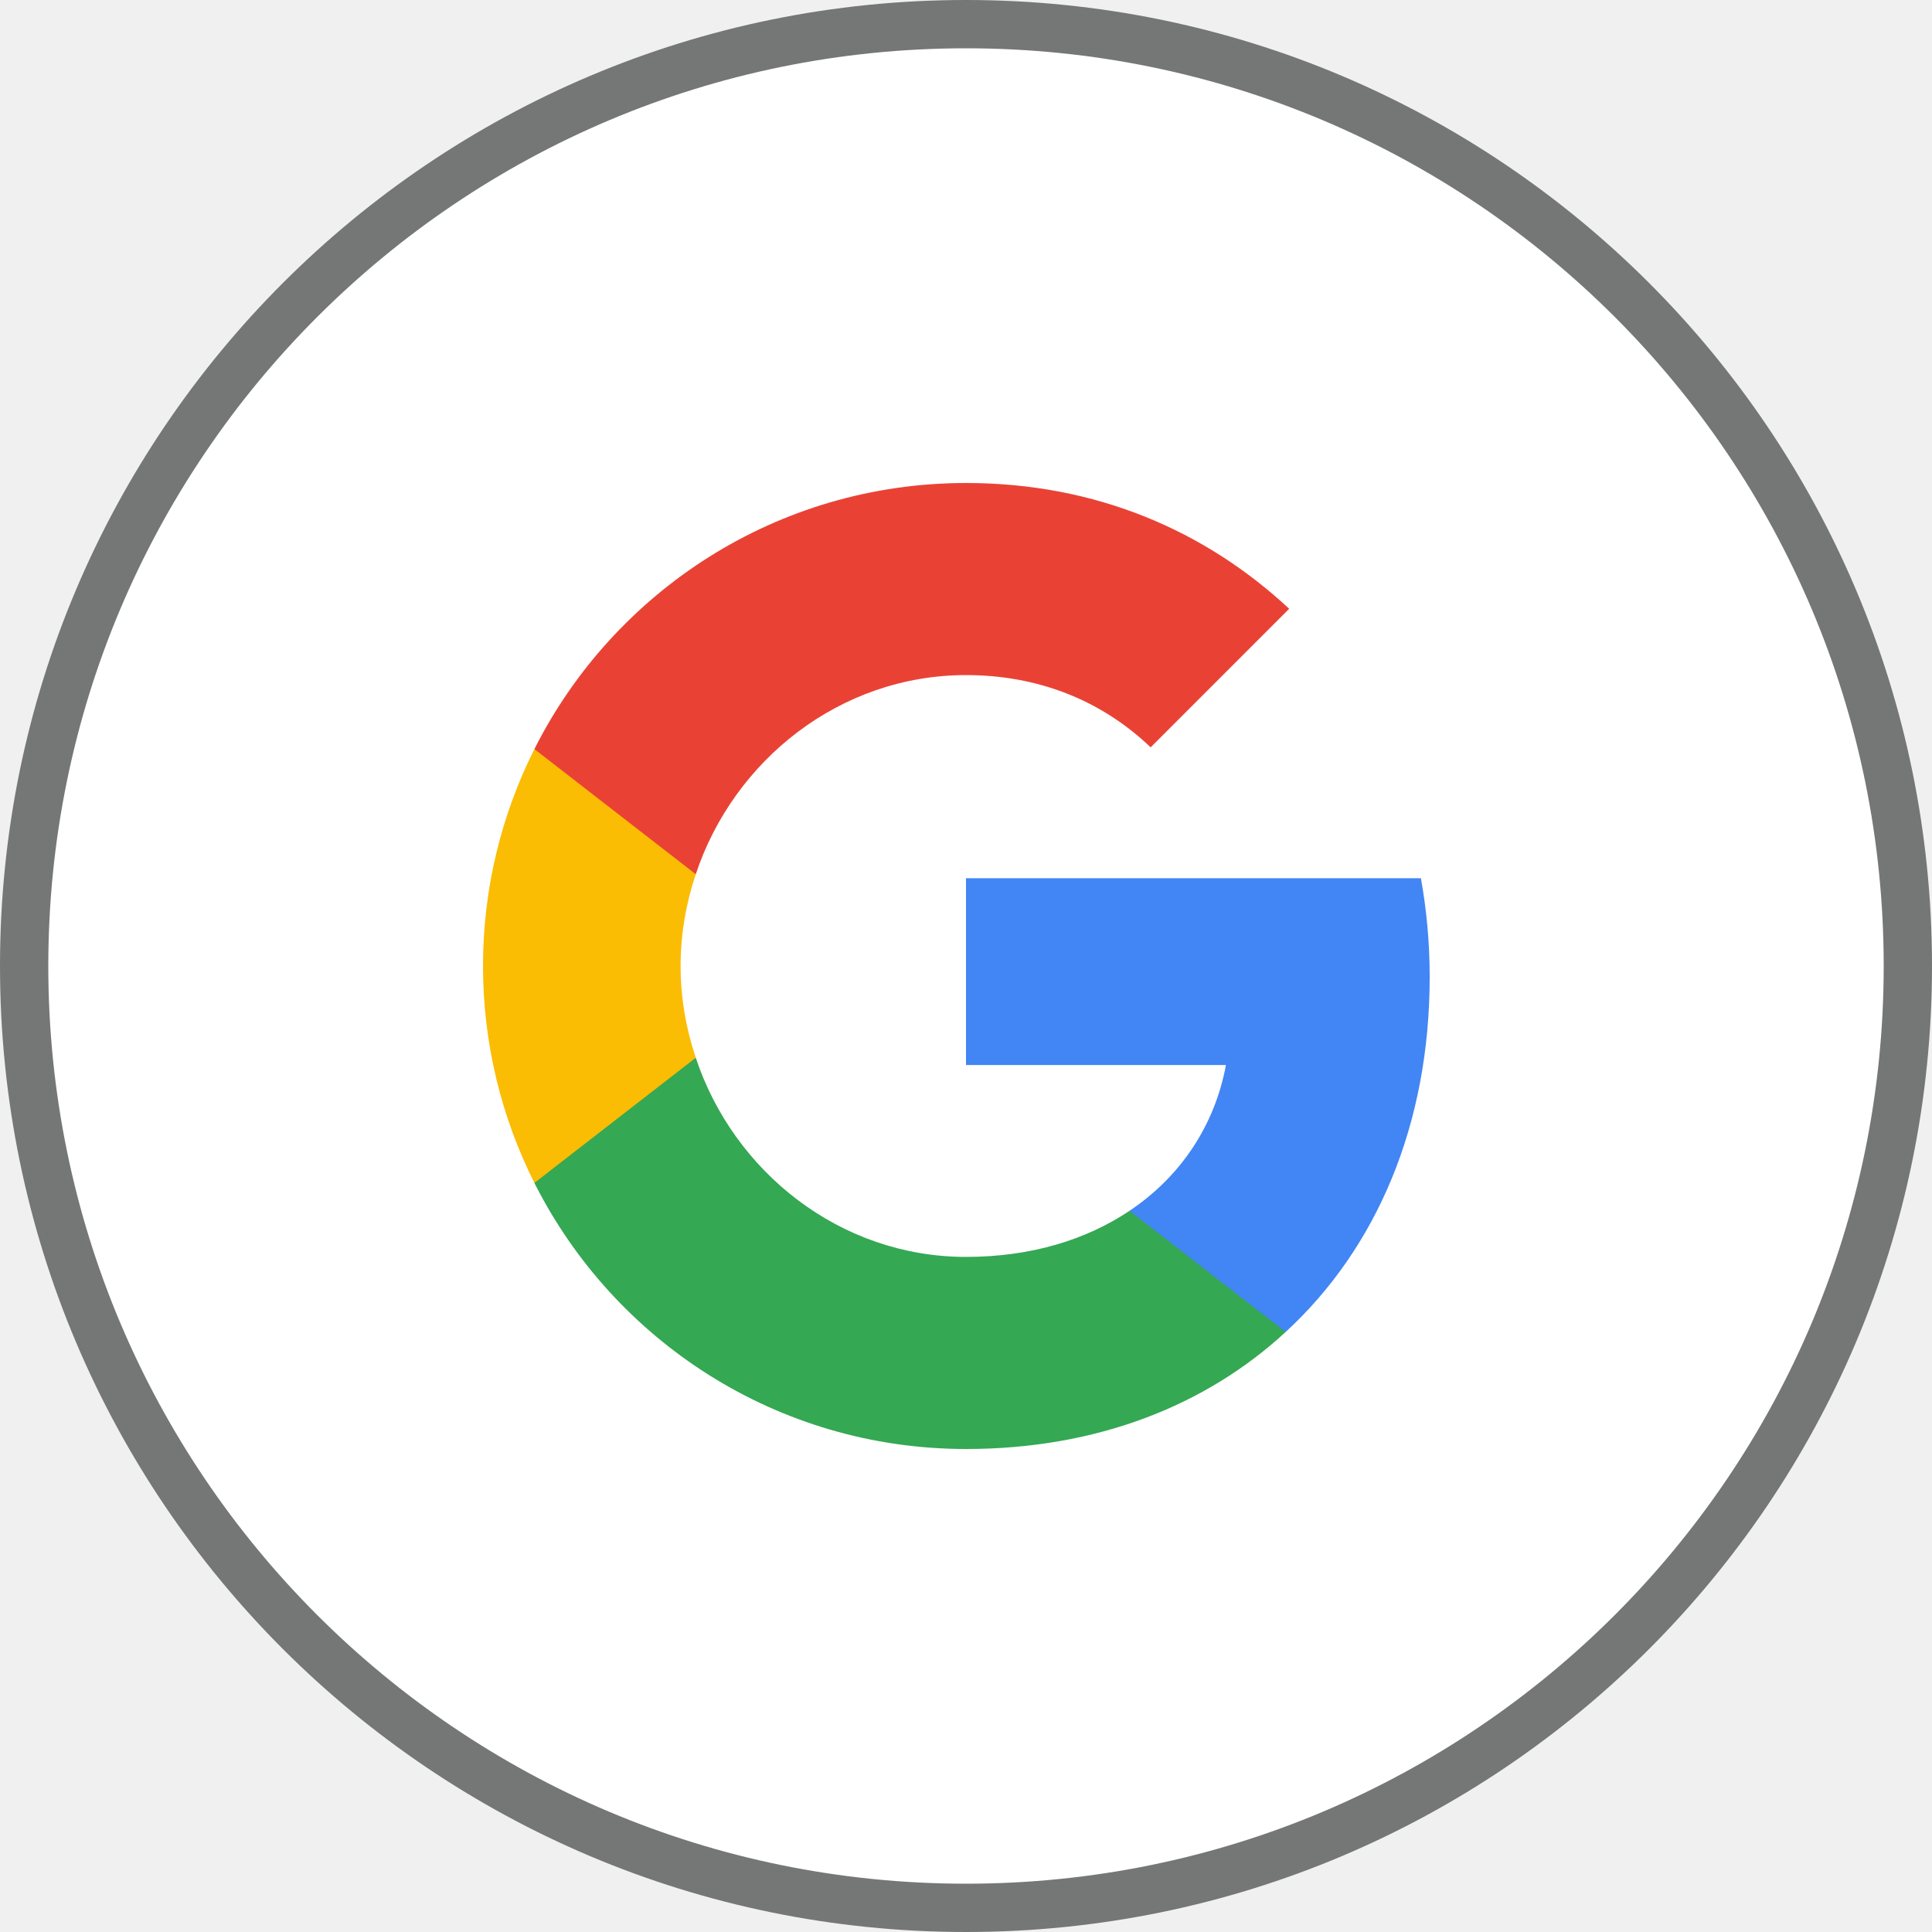
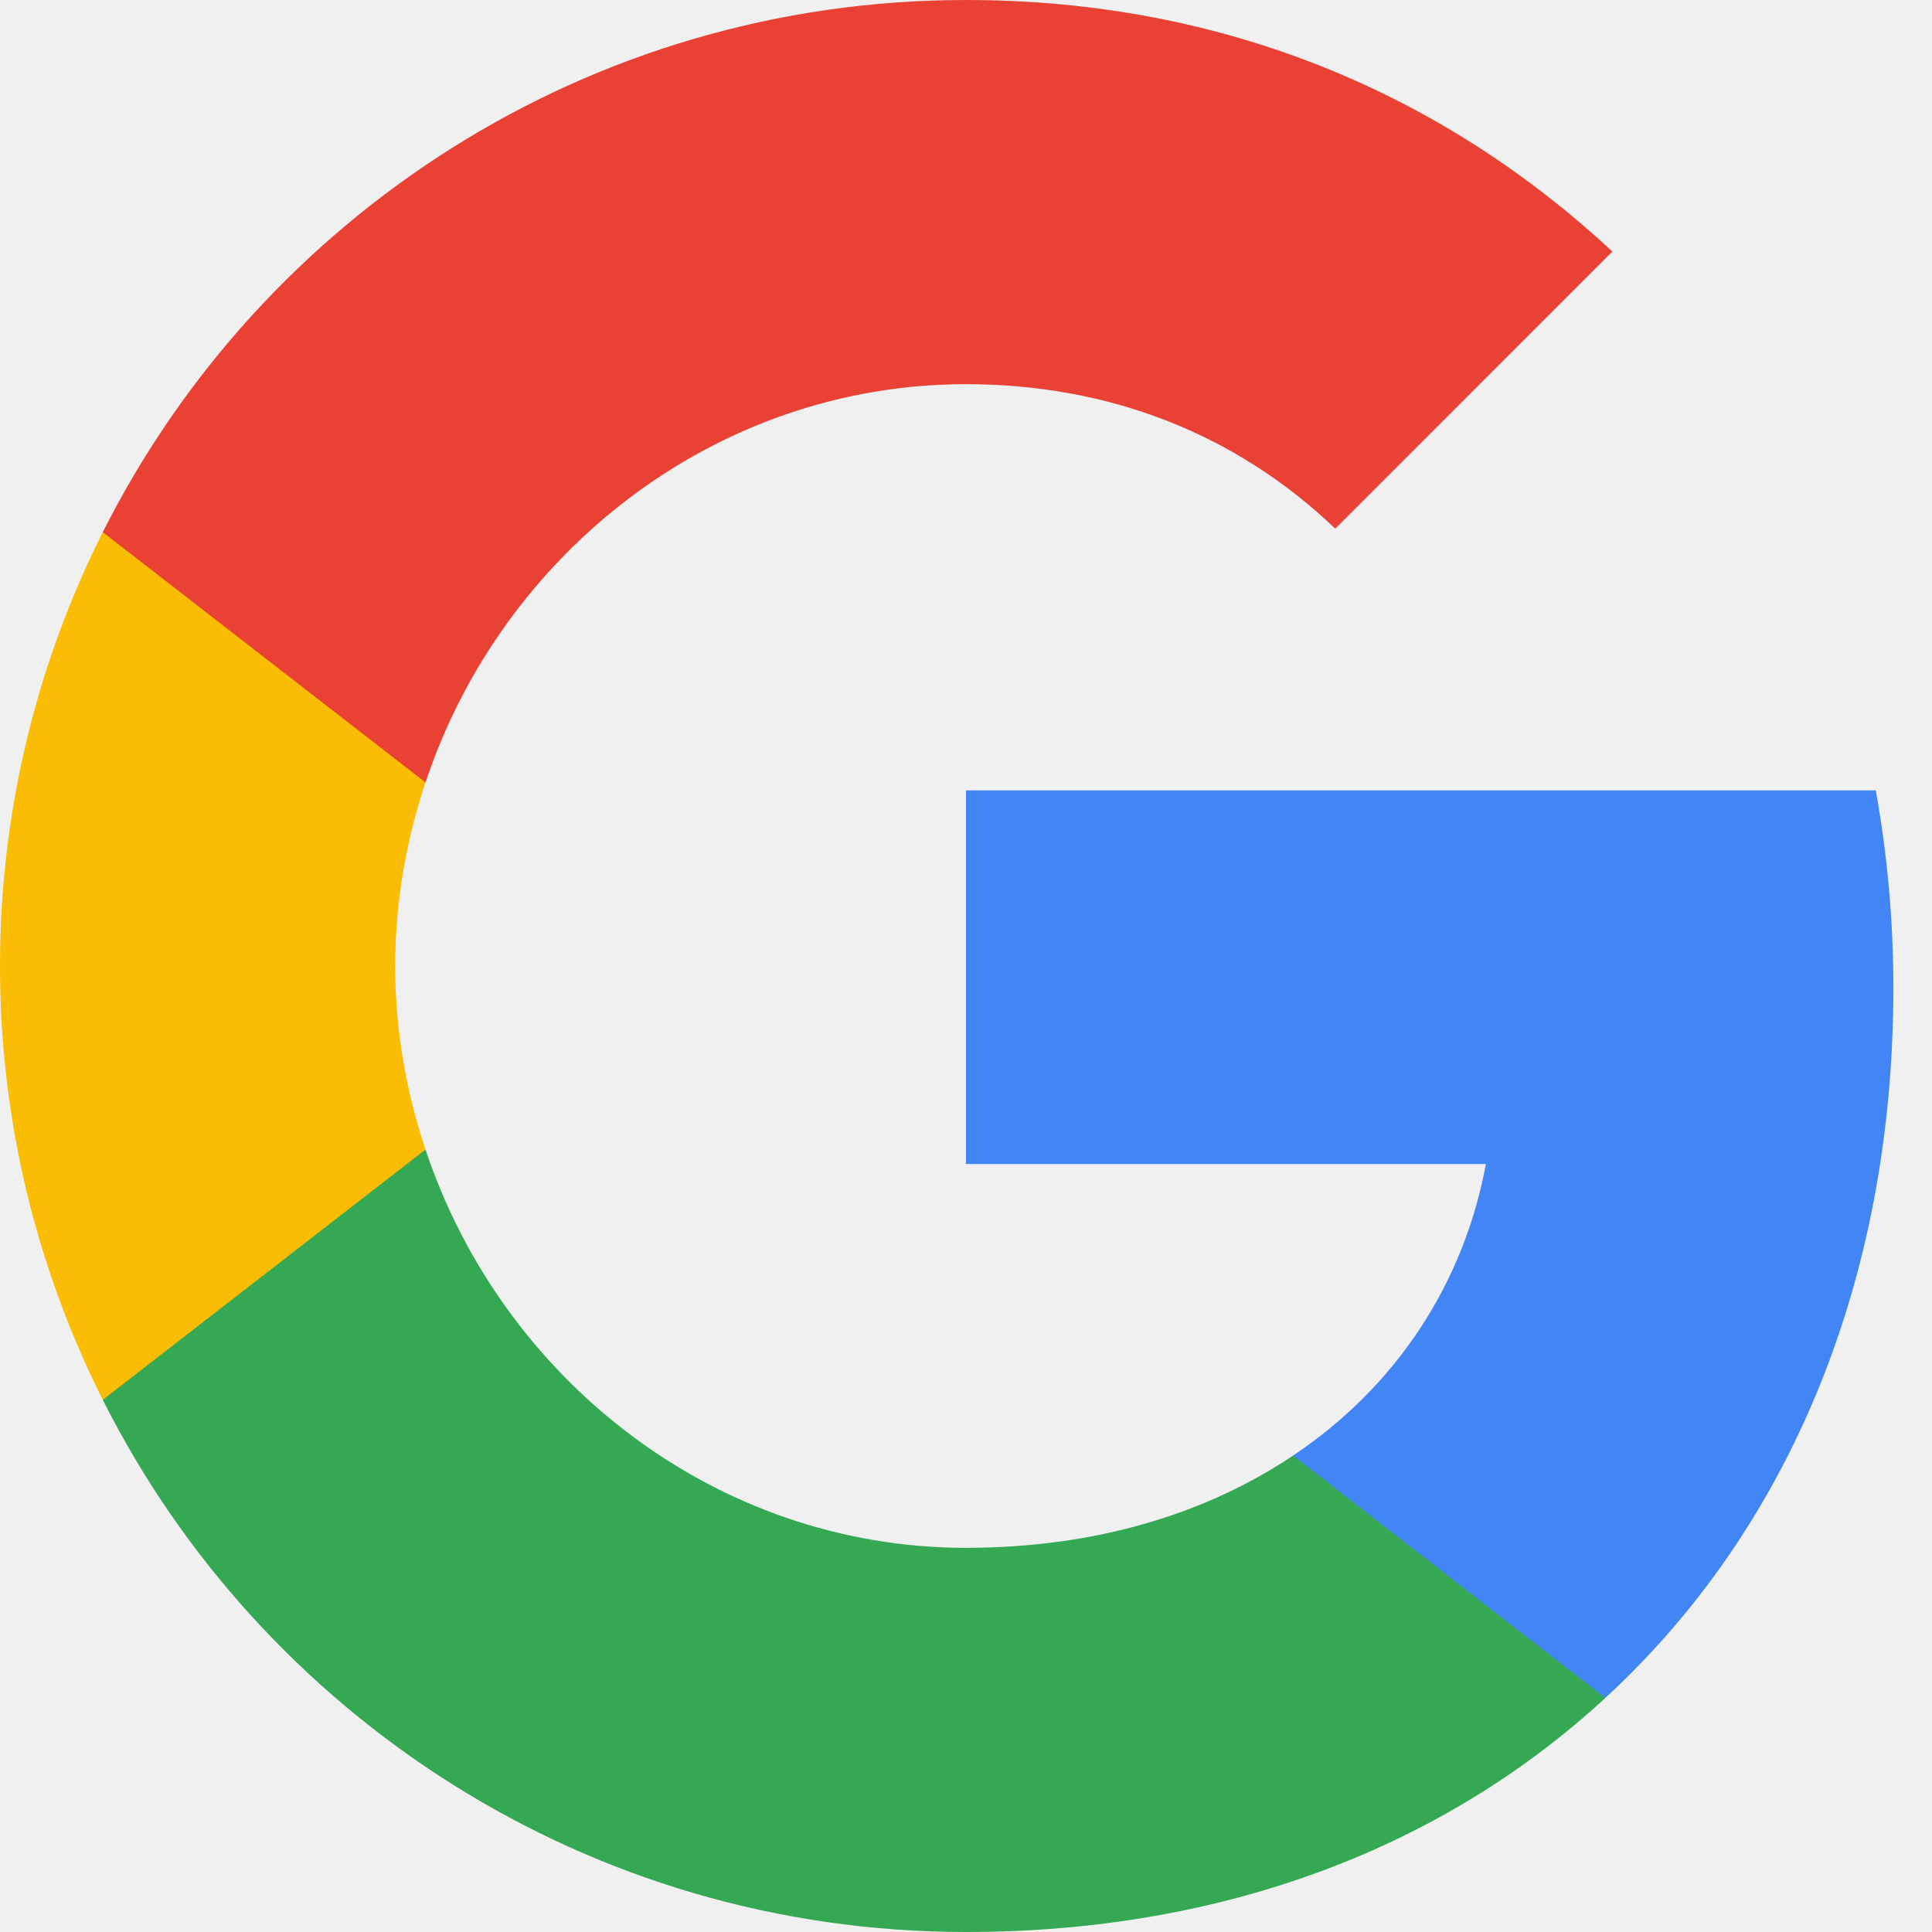
- <svg xmlns="http://www.w3.org/2000/svg" width="40" height="40" viewBox="0 0 40 40" fill="none">
-   <rect x="0.5" y="0.5" width="39" height="39" rx="19.5" fill="white" />
-   <g clip-path="url(#clip0_710_6217)">
-     <path d="M29.6 20.227C29.6 19.518 29.536 18.836 29.418 18.182H20V22.05H25.382C25.15 23.3 24.445 24.359 23.386 25.068V27.577H26.618C28.509 25.836 29.6 23.273 29.6 20.227Z" fill="#4285F4" />
-     <path d="M20 30C22.7 30 24.964 29.105 26.618 27.577L23.386 25.068C22.491 25.668 21.345 26.023 20 26.023C17.395 26.023 15.191 24.264 14.405 21.9H11.064V24.491C12.709 27.759 16.091 30 20 30Z" fill="#34A853" />
-     <path d="M14.405 21.9C14.204 21.3 14.091 20.659 14.091 20C14.091 19.341 14.204 18.7 14.405 18.1V15.509H11.064C10.386 16.859 10 18.386 10 20C10 21.614 10.386 23.141 11.064 24.491L14.405 21.9Z" fill="#FBBC04" />
-     <path d="M20 13.977C21.468 13.977 22.786 14.482 23.823 15.473L26.691 12.604C24.959 10.991 22.695 10 20 10C16.091 10 12.709 12.241 11.064 15.509L14.405 18.1C15.191 15.736 17.395 13.977 20 13.977Z" fill="#E94235" />
-   </g>
-   <rect x="0.5" y="0.5" width="39" height="39" rx="19.5" stroke="#747775" />
-   <defs>
-     <clipPath id="clip0_710_6217">
-       <rect width="20" height="20" fill="white" transform="translate(10 10)" />
-     </clipPath>
-   </defs>
+ <svg xmlns="http://www.w3.org/2000/svg" width="20" height="20" viewBox="10 10 20 20" fill="none">
+   <path d="M29.6 20.227C29.6 19.518 29.536 18.836 29.418 18.182H20V22.05H25.382C25.15 23.3 24.445 24.359 23.386 25.068V27.577H26.618C28.509 25.836 29.6 23.273 29.6 20.227Z" fill="#4285F4" />
+   <path d="M20 30C22.7 30 24.964 29.105 26.618 27.577L23.386 25.068C22.491 25.668 21.345 26.023 20 26.023C17.395 26.023 15.191 24.264 14.405 21.9H11.064V24.491C12.709 27.759 16.091 30 20 30Z" fill="#34A853" />
+   <path d="M14.405 21.9C14.204 21.3 14.091 20.659 14.091 20C14.091 19.341 14.204 18.7 14.405 18.1V15.509H11.064C10.386 16.859 10 18.386 10 20C10 21.614 10.386 23.141 11.064 24.491L14.405 21.9Z" fill="#FBBC04" />
+   <path d="M20 13.977C21.468 13.977 22.786 14.482 23.823 15.473L26.691 12.604C24.959 10.991 22.695 10 20 10C16.091 10 12.709 12.241 11.064 15.509L14.405 18.1C15.191 15.736 17.395 13.977 20 13.977Z" fill="#E94235" />
</svg>
